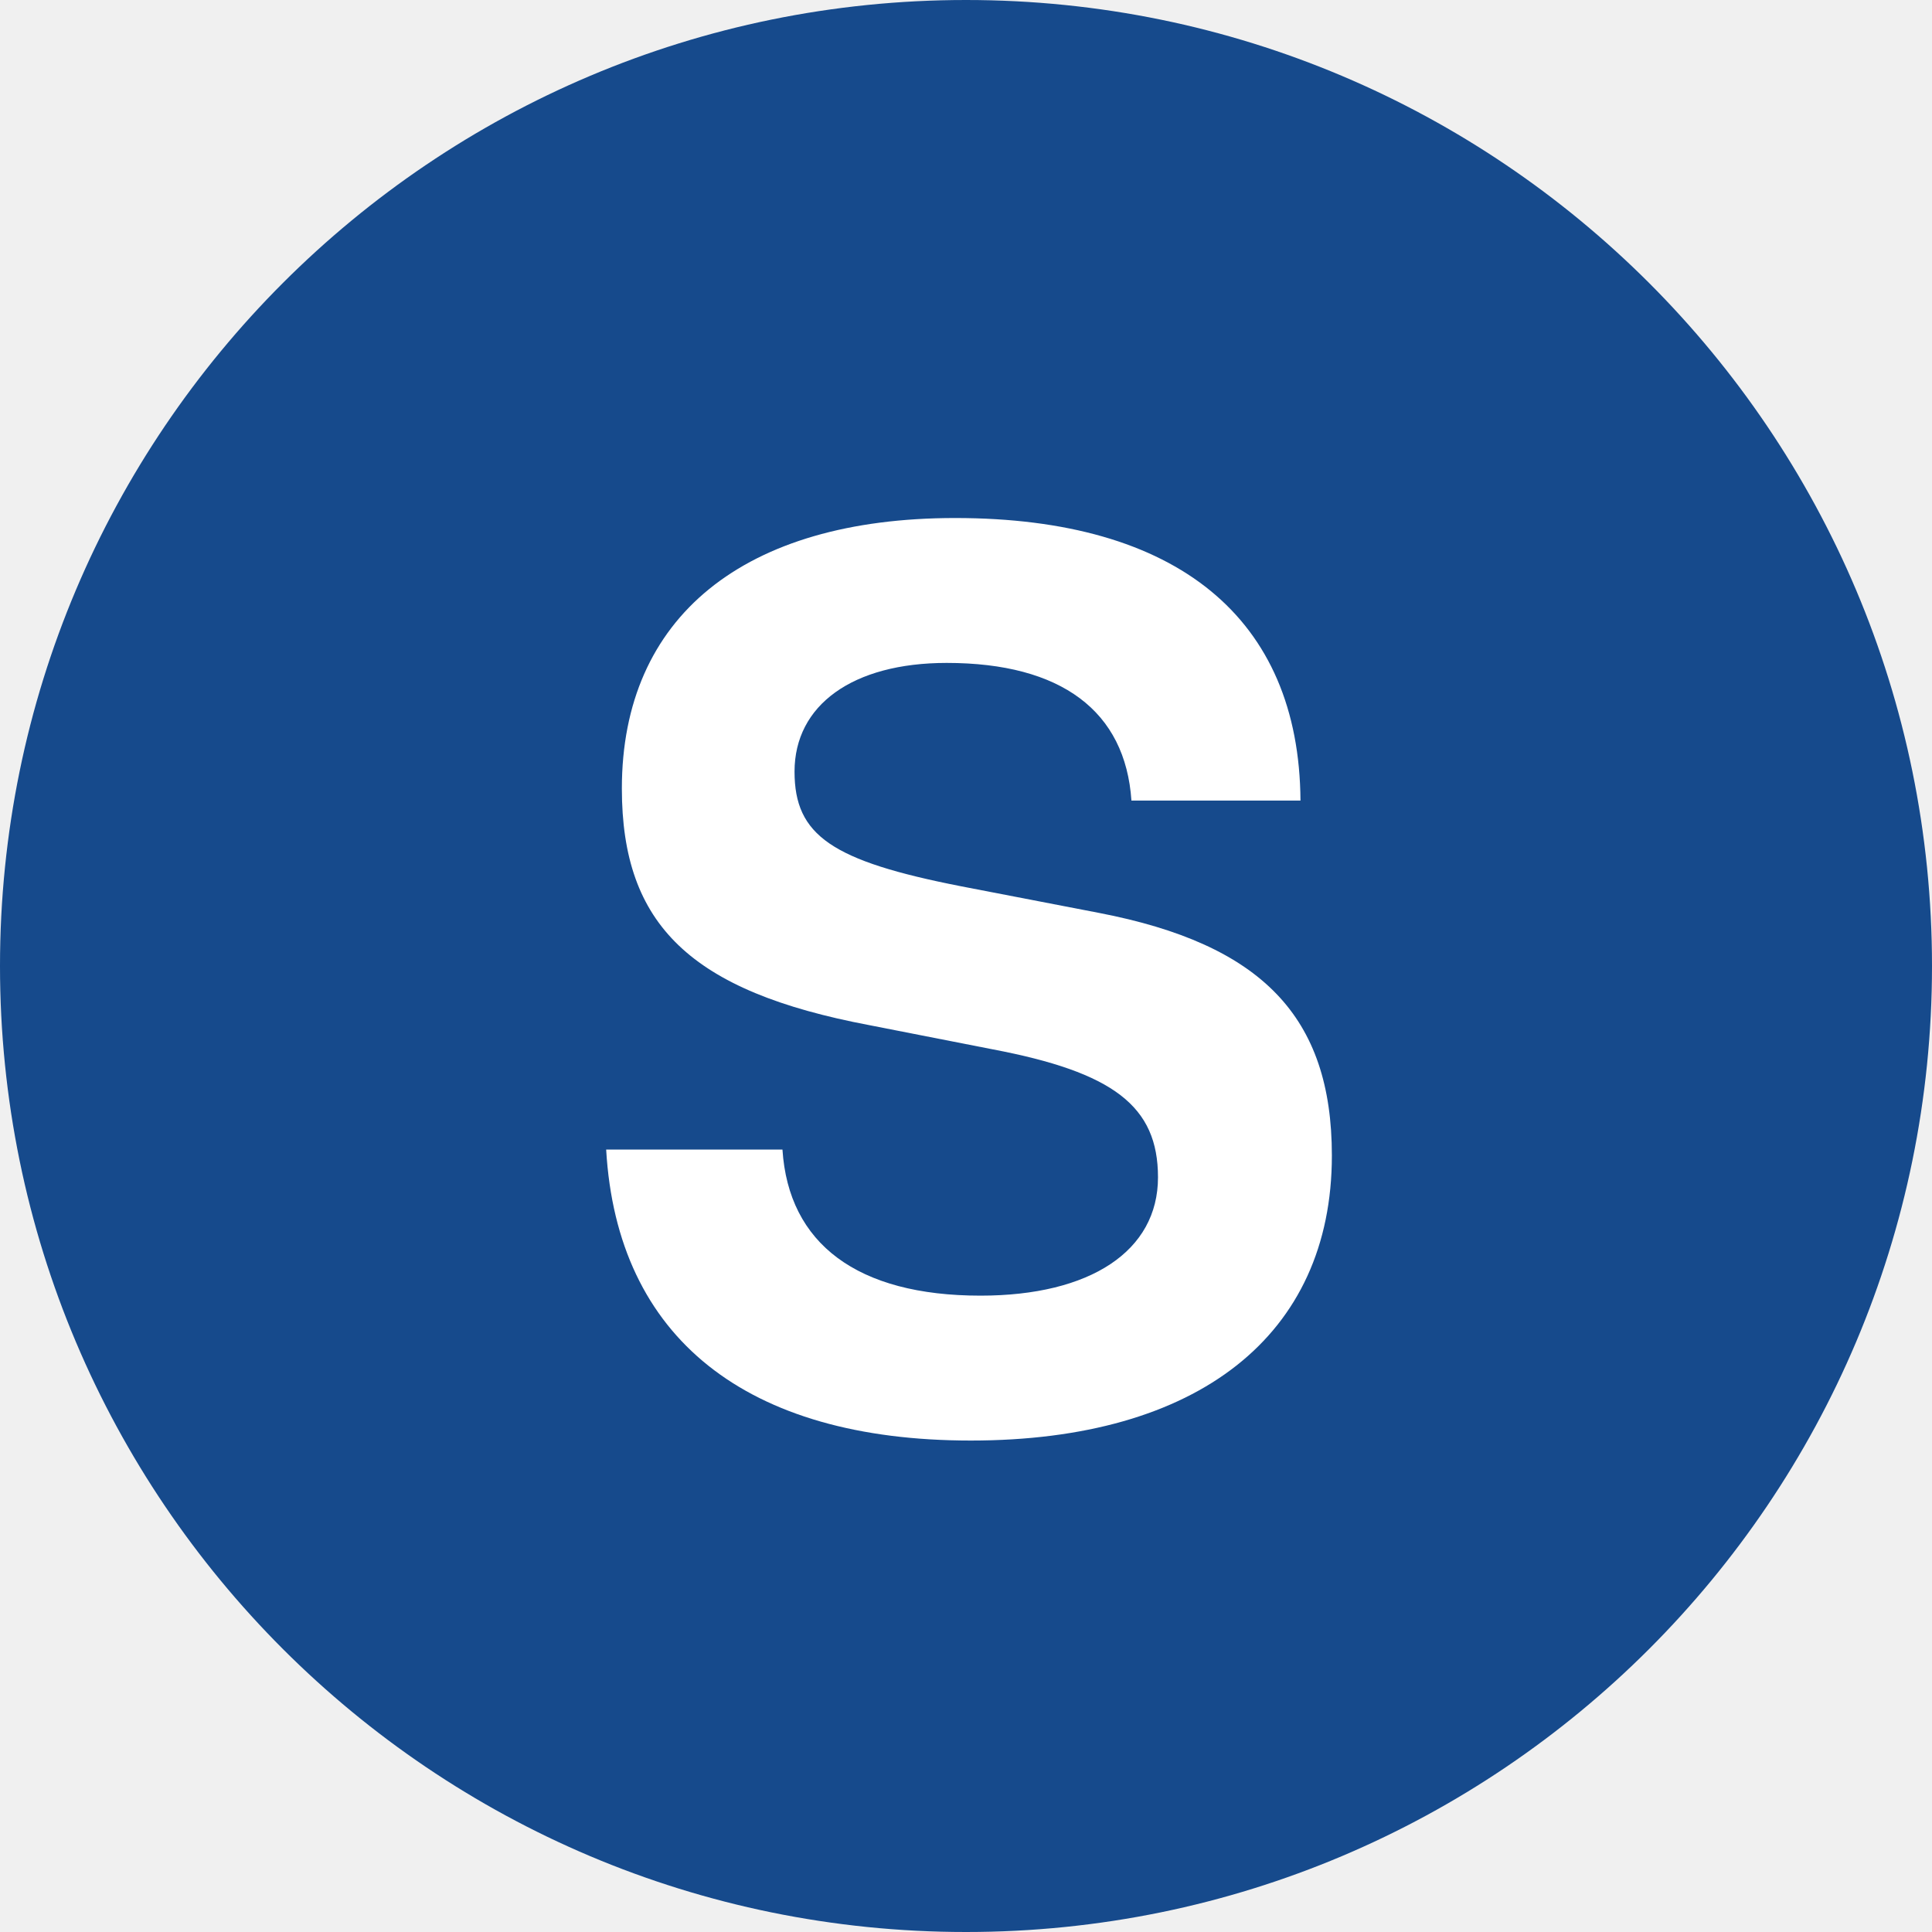
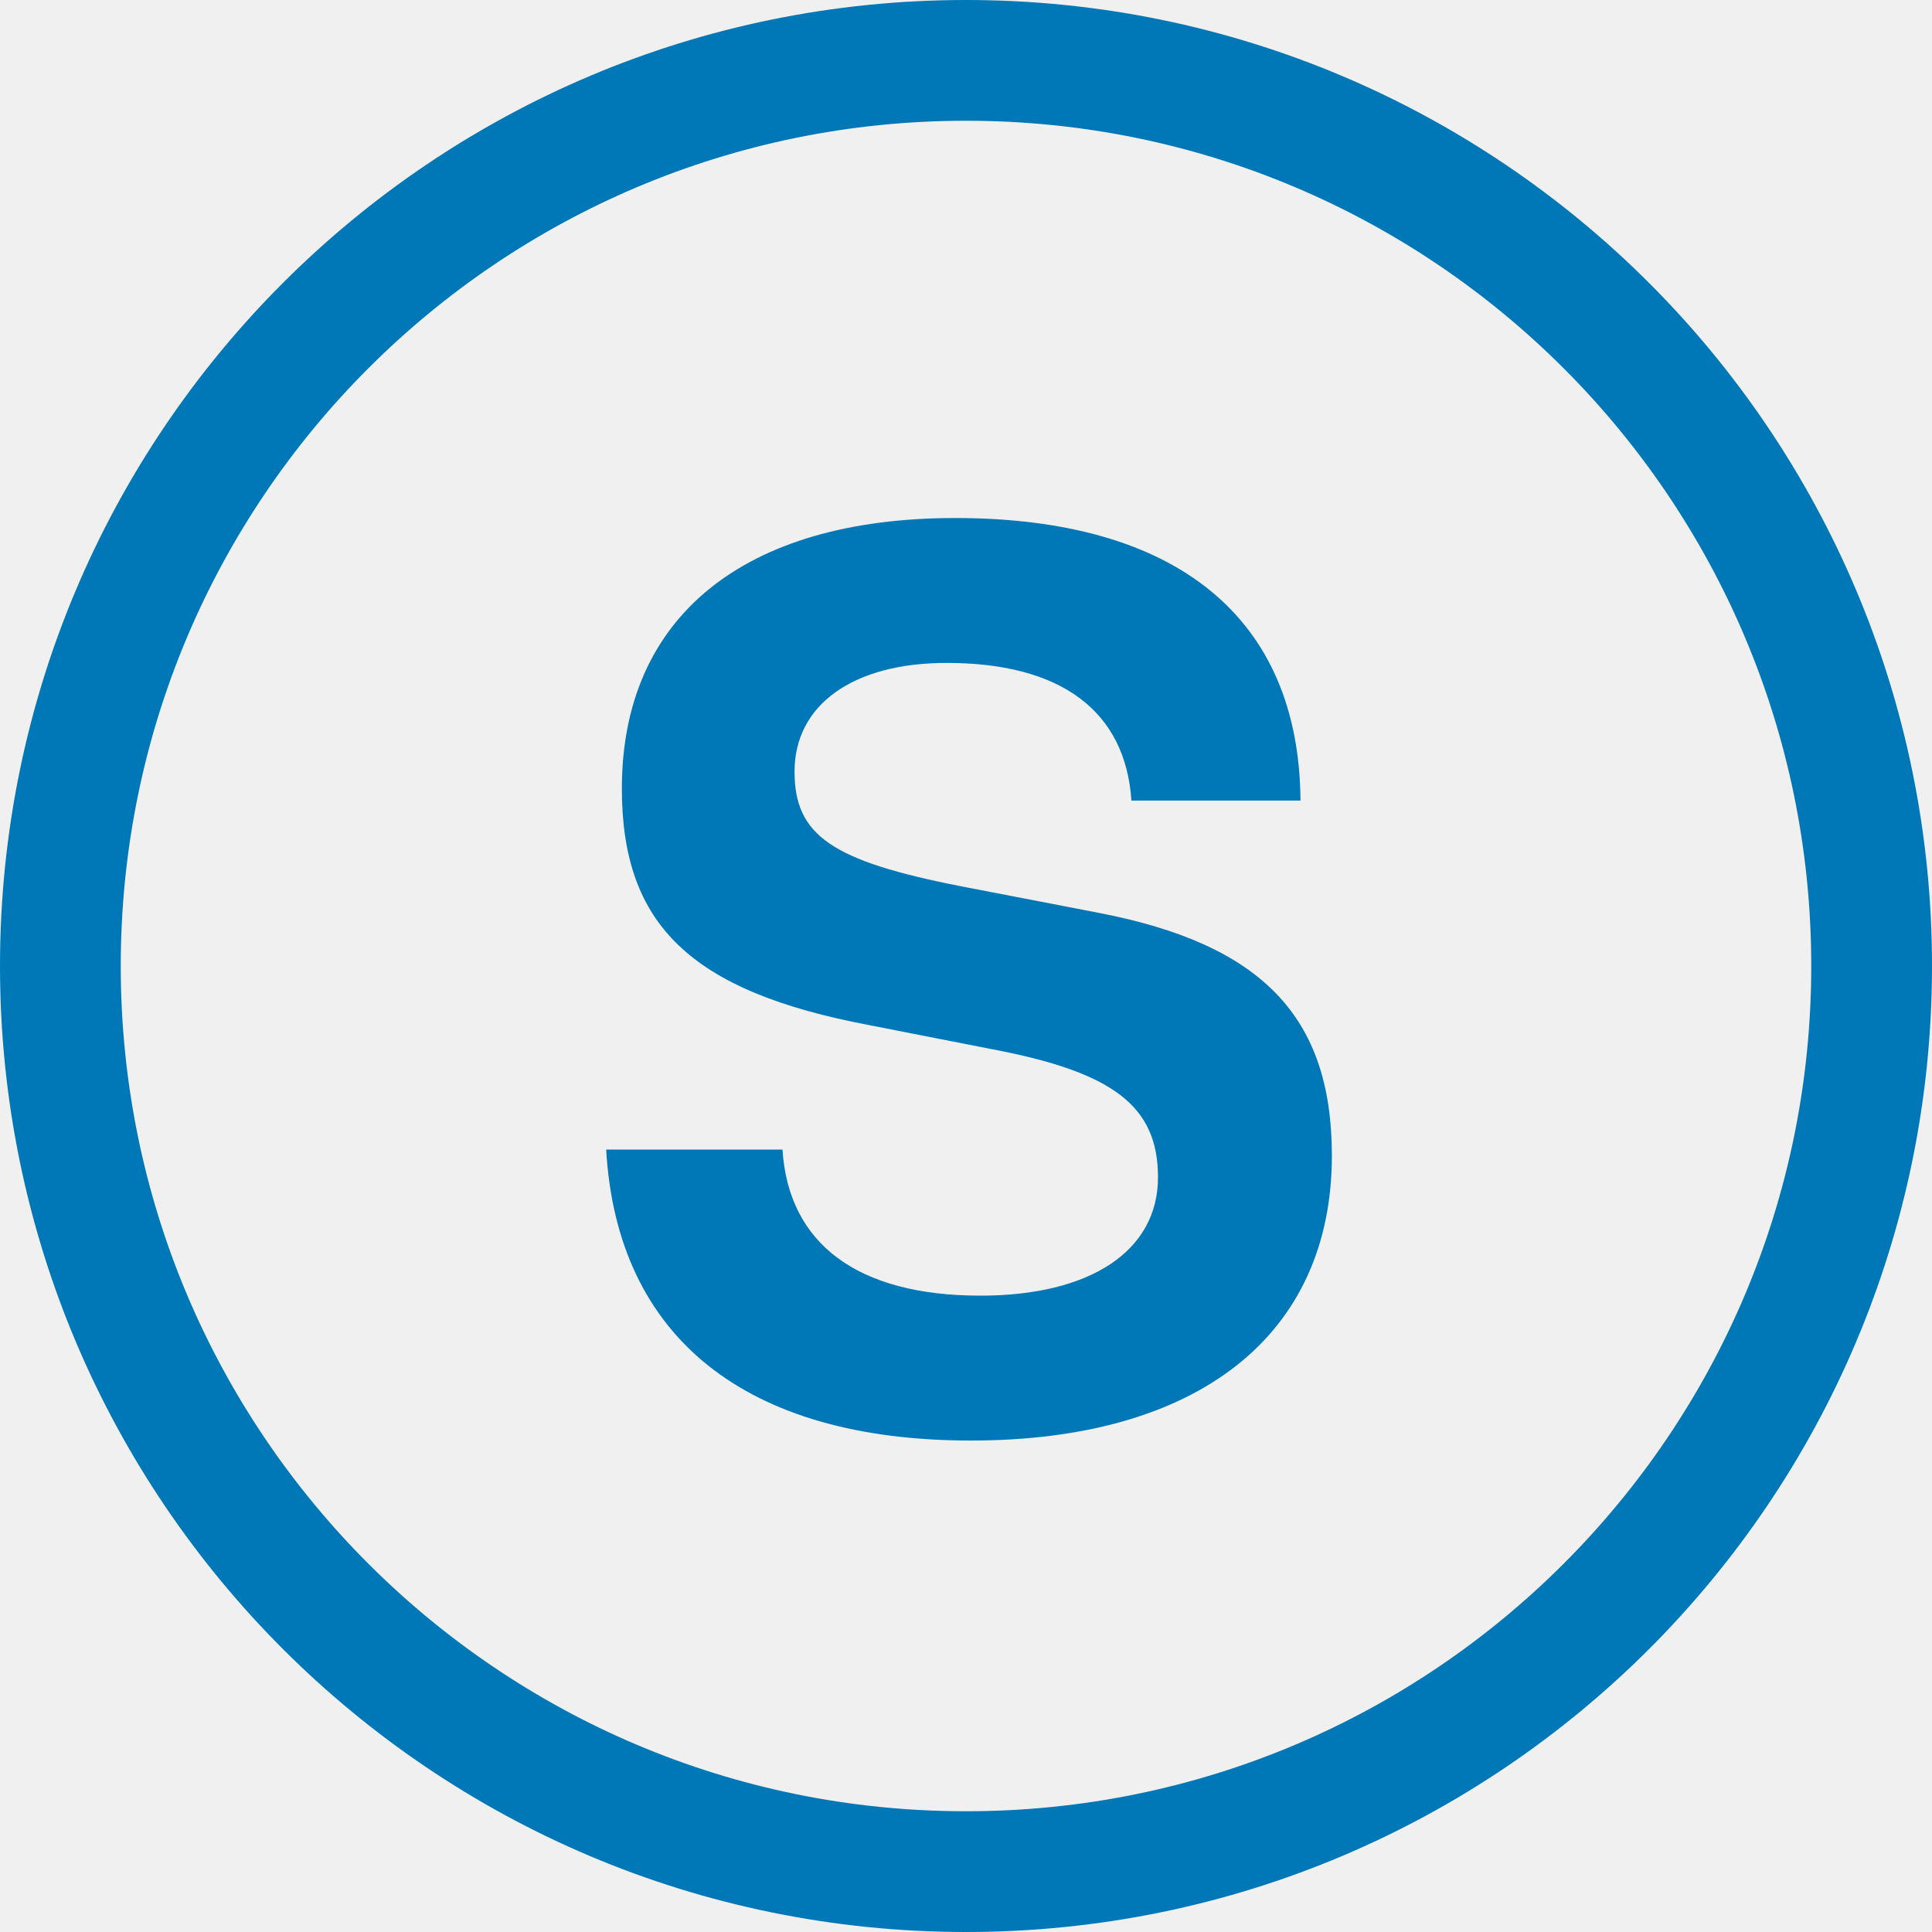
<svg xmlns="http://www.w3.org/2000/svg" xmlns:xlink="http://www.w3.org/1999/xlink" width="604" height="604" viewBox="0 0 160 160">
  <defs>
    <g id="symbol">
-       <path d="M 107.7,66.3                C 107.6,51.2 97.5,42.9 79.1,42.9                c -17.5,0 -27.6,8.2 -27.6,22.4 0,11.3 5.7,16.8 20.5,19.6                l 10.2,2                c 10,1.9 13.7,4.7 13.7,10.6 0,6.1 -5.6,9.8 -14.7,9.8                C 71,107.3 65.3,103 64.8,95.2 H 50.2                c 0.9,15.6 11.6,24.1 30.2,24.1 18.8,0 29.9,-8.7 29.9,-23.6 0,-11.5 -5.8,-17.5 -19.3,-20.1                L 79.6,73.4                C 68.9,71.3 65.8,69.2 65.8,63.9                c 0,-5.5 4.8,-9 12.6,-9 9.5,0 14.8,4 15.3,11.4 z" fill="#ffffff" />
+       <path d="M 107.7,66.3                C 107.6,51.2 97.5,42.9 79.1,42.9                c -17.5,0 -27.6,8.2 -27.6,22.4 0,11.3 5.7,16.8 20.5,19.6                l 10.2,2                c 10,1.9 13.7,4.7 13.7,10.6 0,6.1 -5.6,9.8 -14.7,9.8                C 71,107.3 65.3,103 64.8,95.2 H 50.2                c 0.9,15.6 11.6,24.1 30.2,24.1 18.8,0 29.9,-8.7 29.9,-23.6 0,-11.5 -5.8,-17.5 -19.3,-20.1                L 79.6,73.4                C 68.9,71.3 65.8,69.2 65.8,63.9                c 0,-5.5 4.8,-9 12.6,-9 9.5,0 14.8,4 15.3,11.4 z" fill="#0077B6" />
    </g>
  </defs>
-   <circle cx="80" cy="80" r="80" fill="#164a8c" />
+   <circle cx="80" cy="80" r="75" stroke-width="10" stroke="#0077B6" fill="none" />
  <use xlink:href="#symbol" />
</svg>
